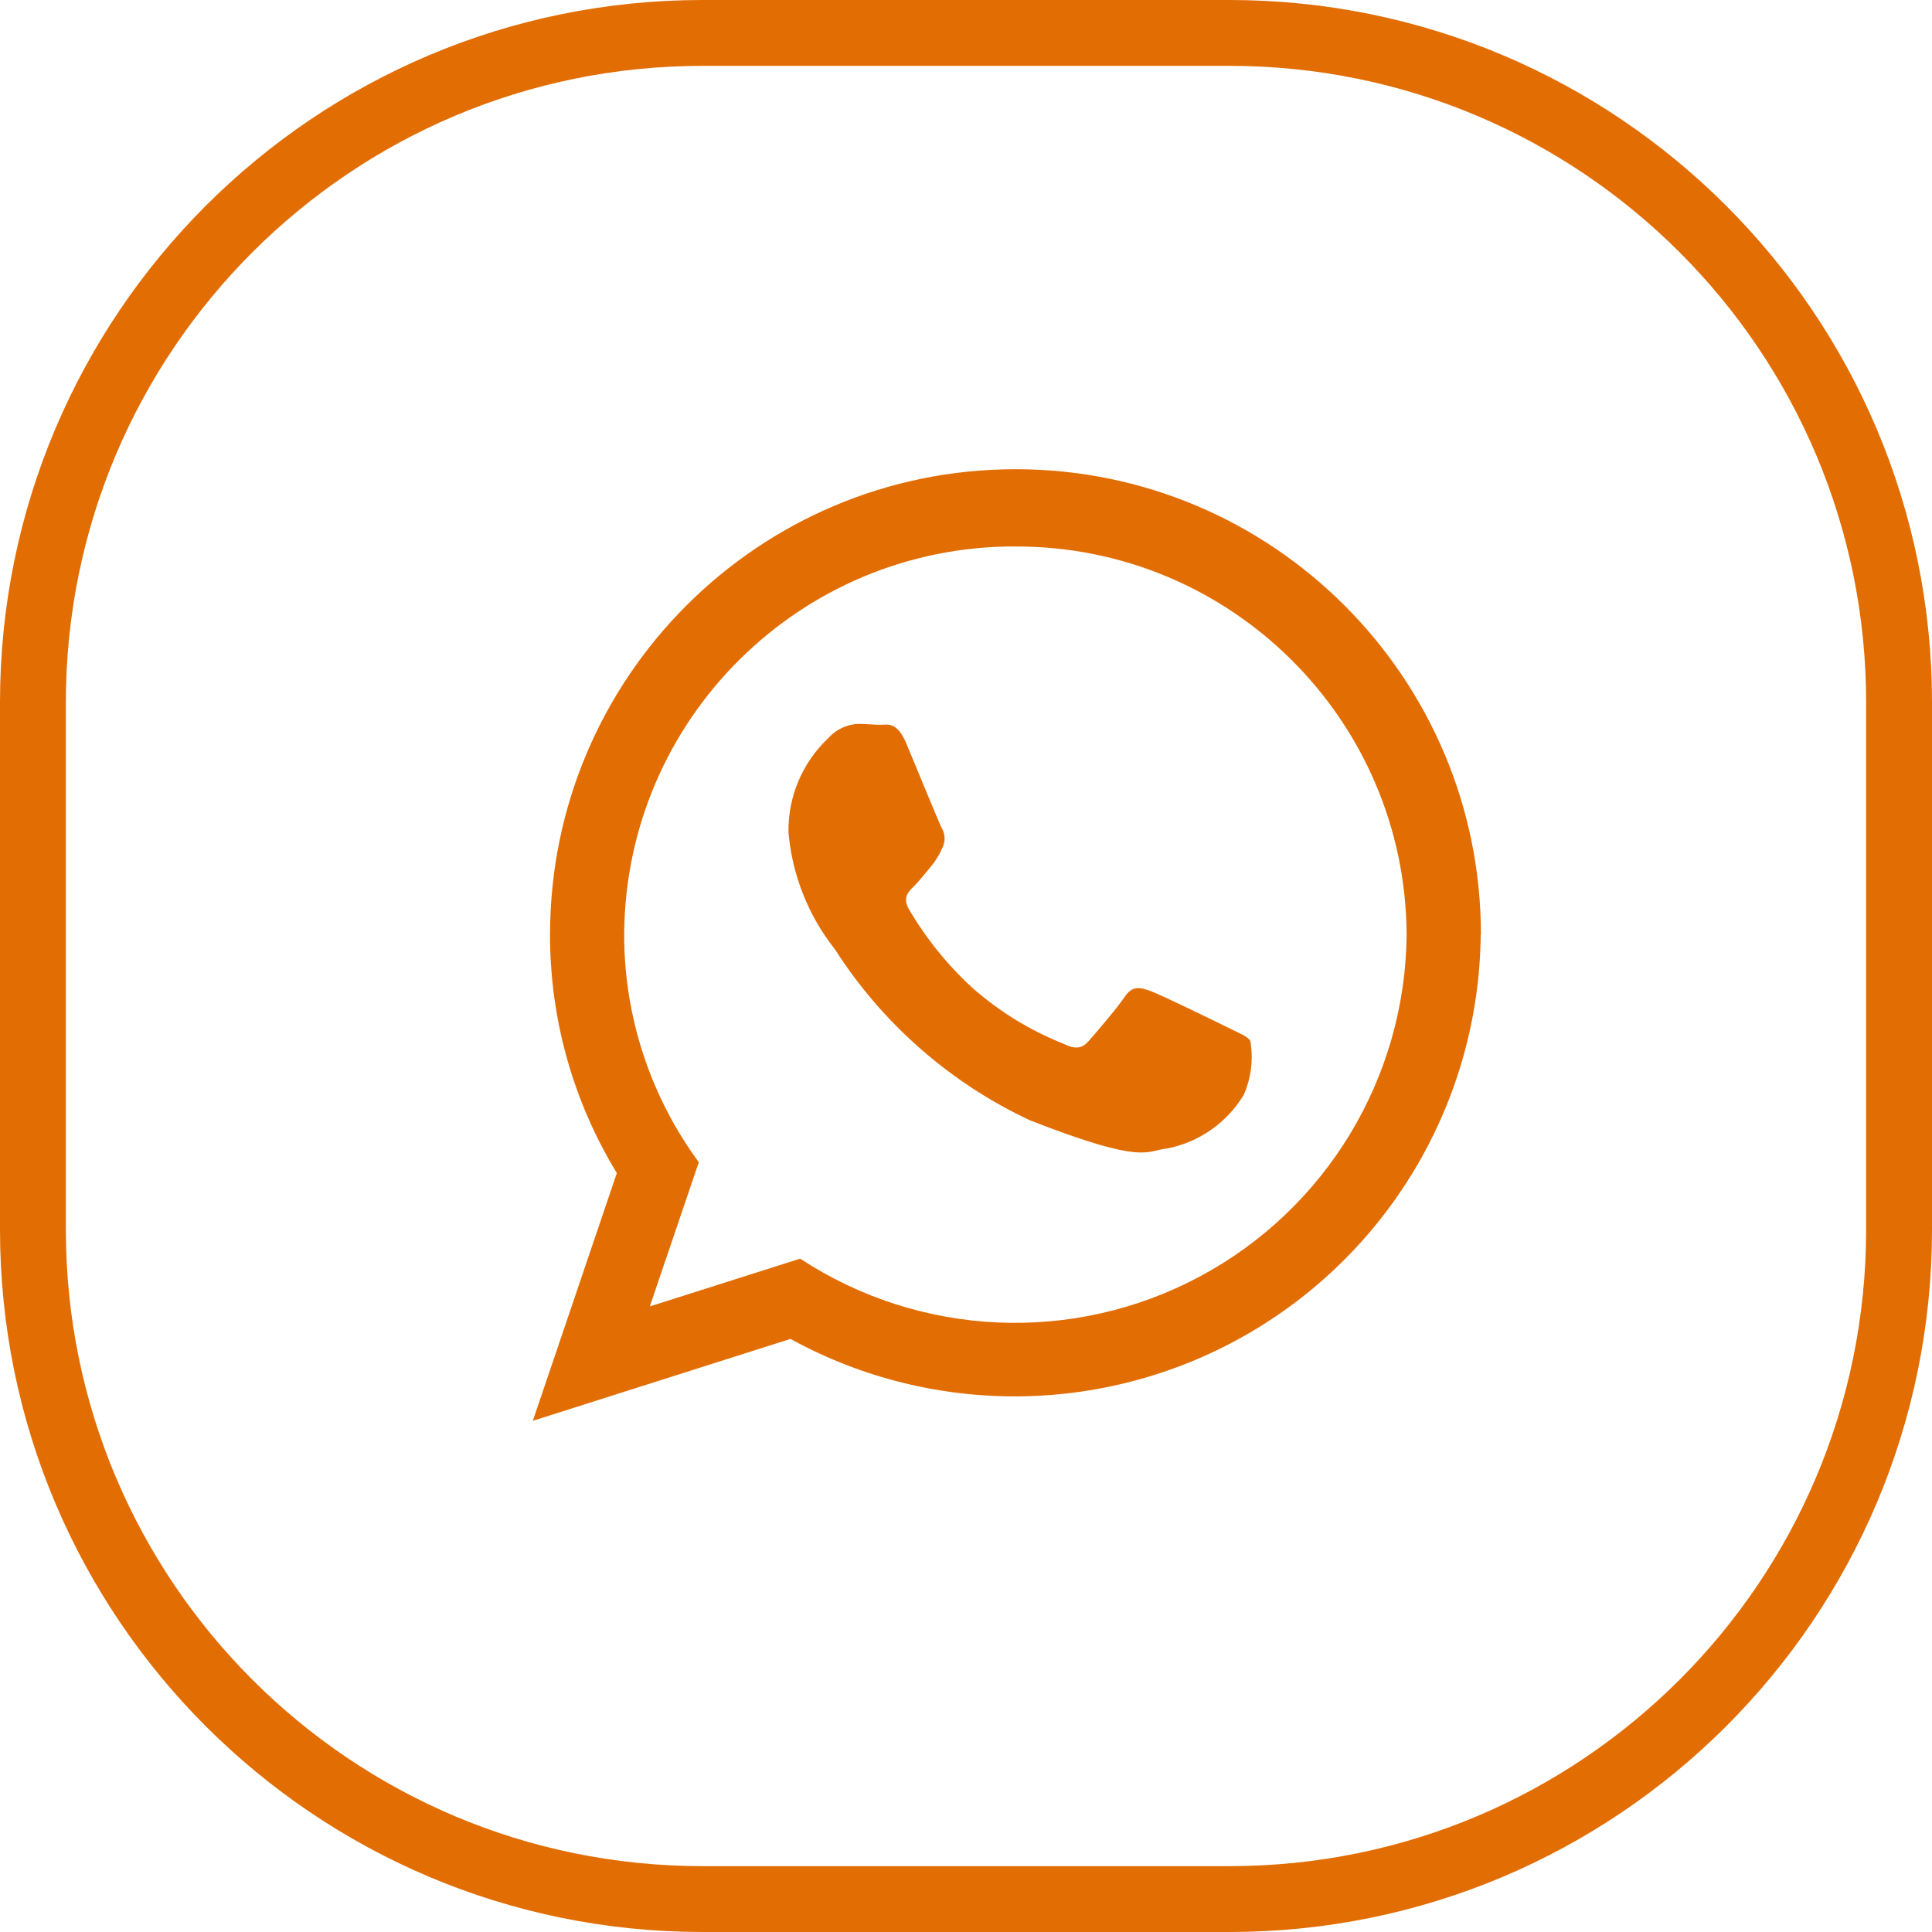
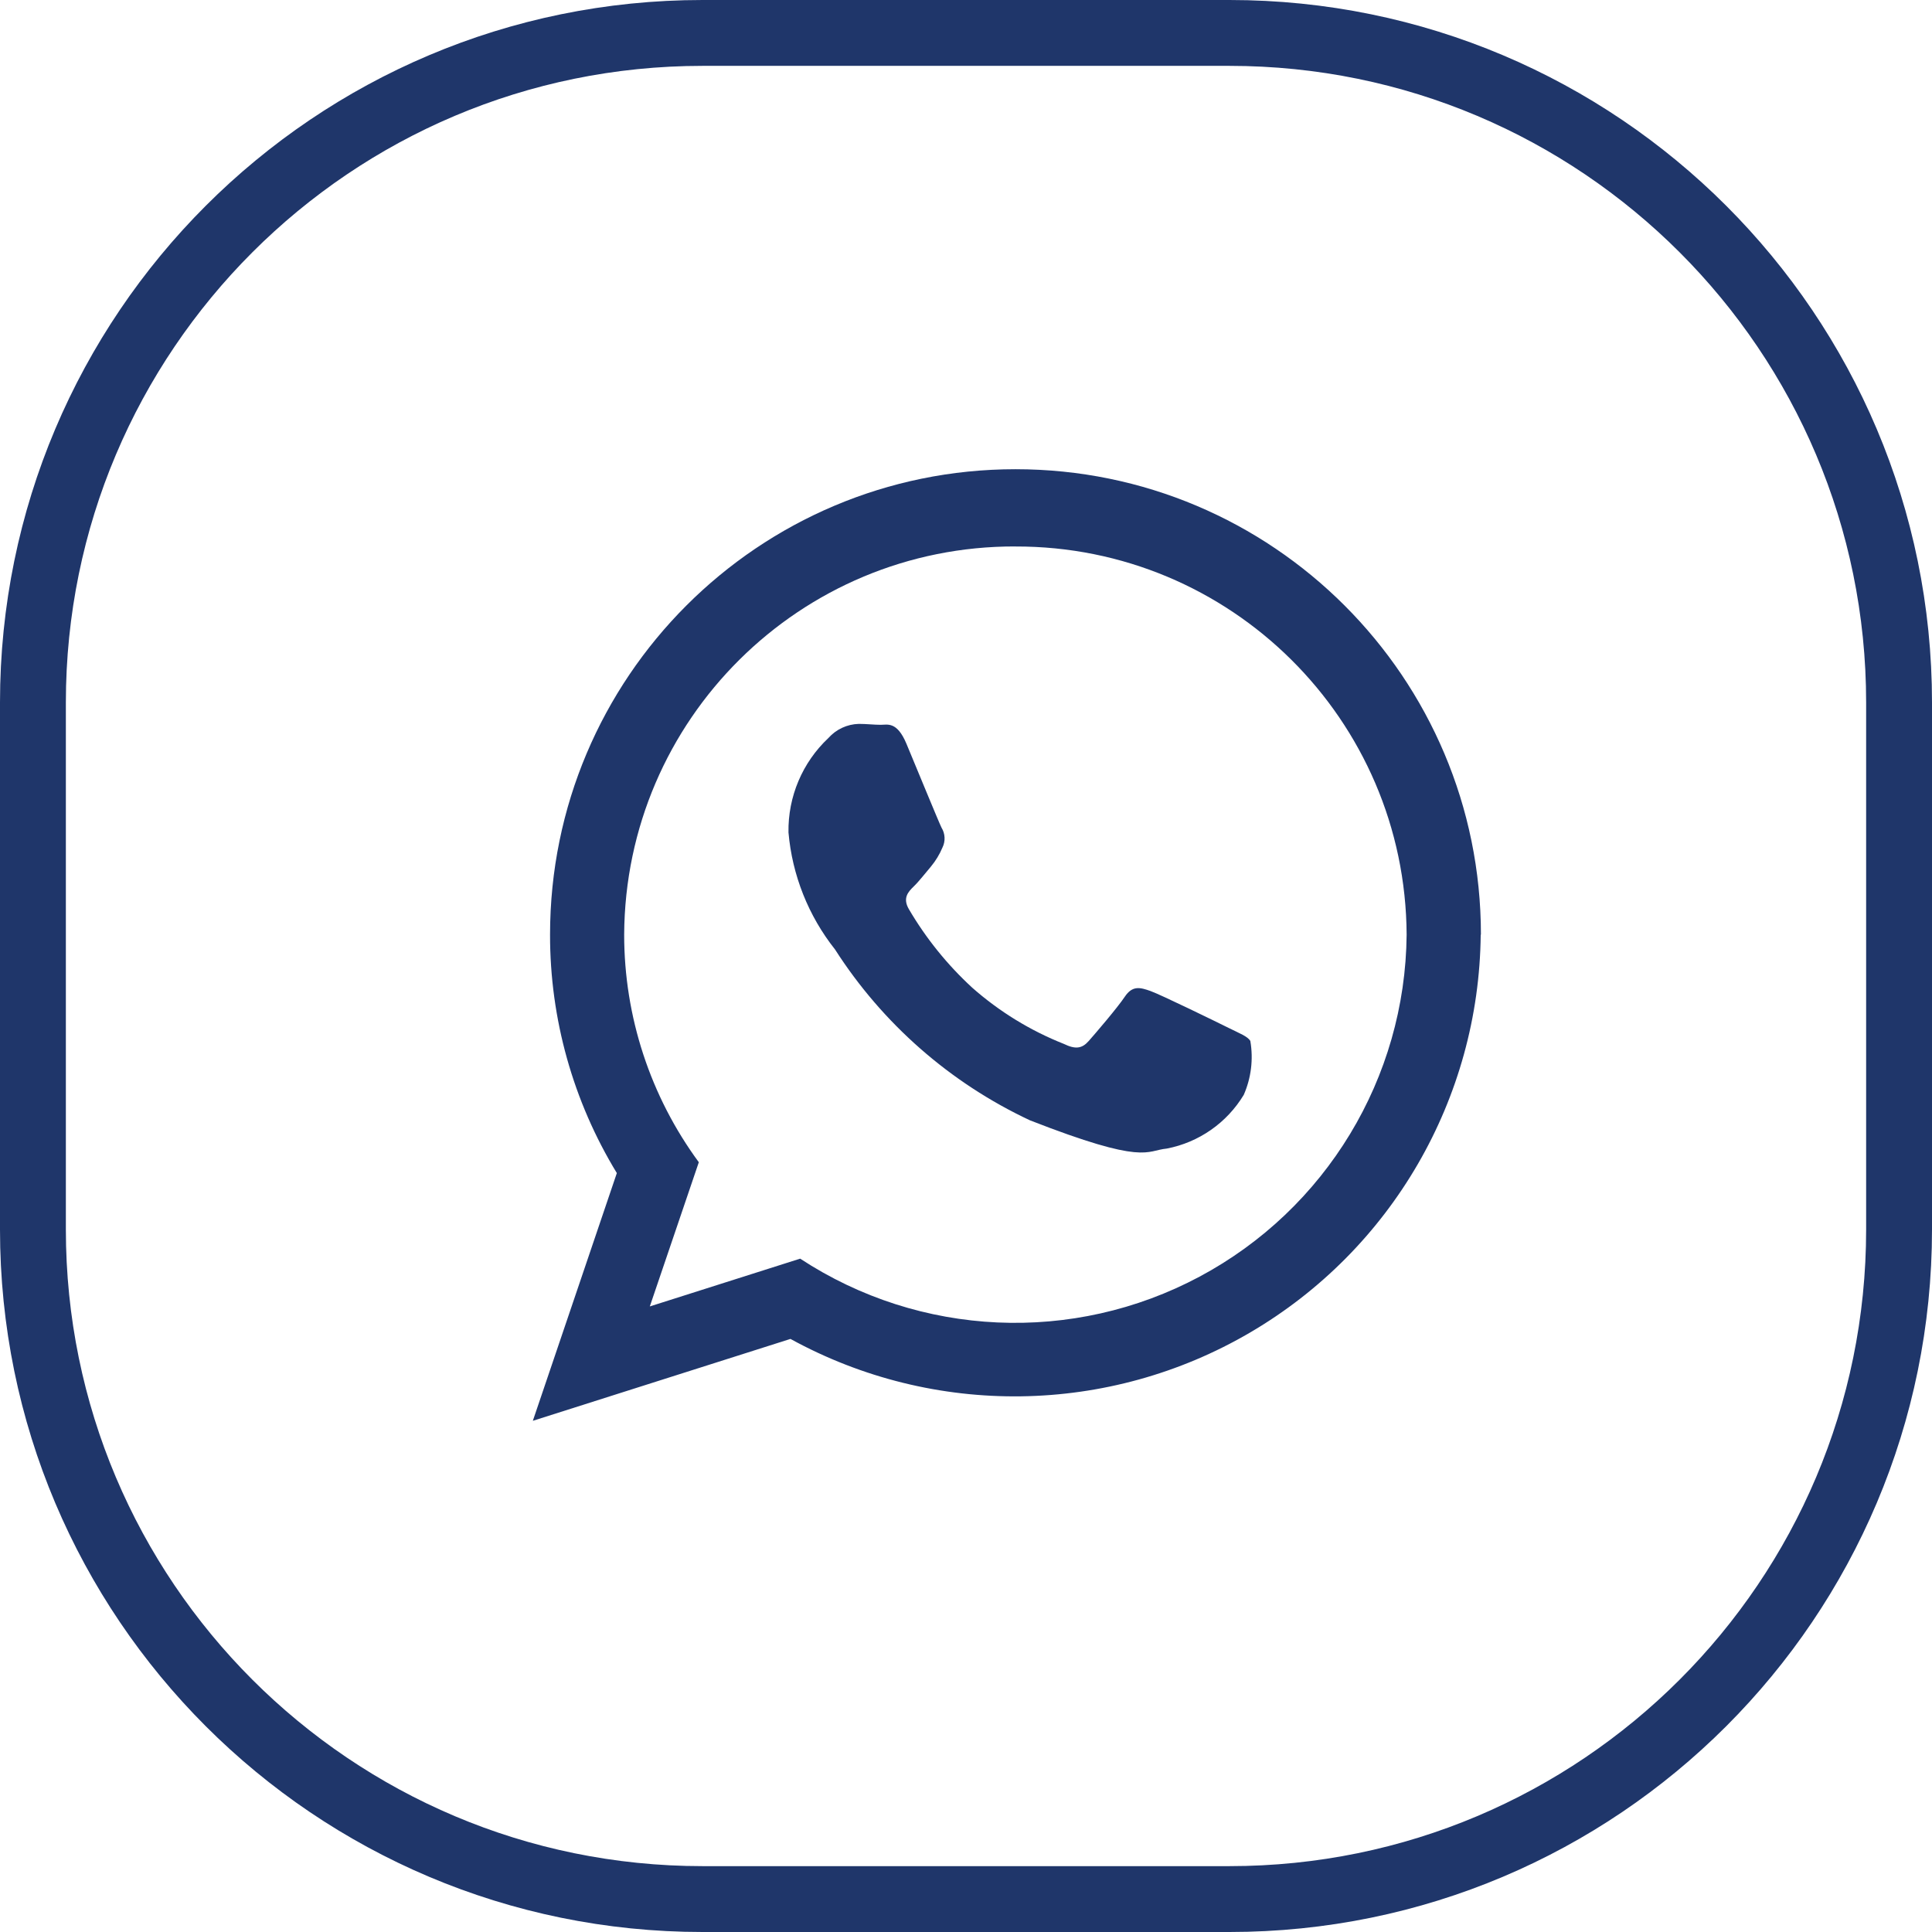
<svg xmlns="http://www.w3.org/2000/svg" id="Componente_46_1" data-name="Componente 46 – 1" width="44" height="44" viewBox="0 0 44 44">
-   <g id="Retângulo_54" data-name="Retângulo 54" fill="none" stroke="#e26d03" stroke-width="1.5">
+   <g id="Retângulo_54" data-name="Retângulo 54" fill="none" stroke="#1F366A" stroke-width="1.5">
    <rect width="44" height="44" rx="16" stroke="none" />
    <rect x="0.75" y="0.75" width="42.5" height="42.5" rx="15.25" fill="none" />
  </g>
  <g id="icon_whats" transform="translate(12.135 10.834)">
-     <path id="WhatsApp" d="M21.587,10.452a10.615,10.615,0,0,1-15.72,9.207L0,21.524l1.913-5.642a10.407,10.407,0,0,1-1.521-5.43,10.6,10.6,0,1,1,21.2,0ZM10.99,1.611a8.885,8.885,0,0,0-8.91,8.841,8.748,8.748,0,0,0,1.7,5.183L2.664,18.919l3.424-1.088A8.919,8.919,0,0,0,19.9,10.453a8.886,8.886,0,0,0-8.91-8.841Zm5.352,11.263c-.066-.107-.239-.17-.5-.3s-1.537-.753-1.775-.838-.412-.129-.585.129-.671.838-.823,1.01-.3.194-.566.065a7.11,7.11,0,0,1-2.085-1.279A7.771,7.771,0,0,1,8.566,9.875c-.152-.258-.016-.4.113-.525.117-.113.26-.3.39-.452a1.728,1.728,0,0,0,.26-.43.469.469,0,0,0-.021-.452c-.065-.129-.585-1.4-.8-1.913s-.433-.43-.584-.43-.325-.021-.5-.021a.962.962,0,0,0-.693.322,2.885,2.885,0,0,0-.909,2.149,4.987,4.987,0,0,0,1.06,2.666,10.63,10.63,0,0,0,4.438,3.891c2.641,1.032,2.641.687,3.118.644A2.628,2.628,0,0,0,16.191,14.1a2.149,2.149,0,0,0,.15-1.223Z" transform="translate(0 0)" fill="#e26d03" />
+     <path id="WhatsApp" d="M21.587,10.452a10.615,10.615,0,0,1-15.72,9.207L0,21.524l1.913-5.642a10.407,10.407,0,0,1-1.521-5.43,10.6,10.6,0,1,1,21.2,0ZM10.99,1.611a8.885,8.885,0,0,0-8.91,8.841,8.748,8.748,0,0,0,1.7,5.183L2.664,18.919l3.424-1.088A8.919,8.919,0,0,0,19.9,10.453a8.886,8.886,0,0,0-8.91-8.841Zm5.352,11.263c-.066-.107-.239-.17-.5-.3s-1.537-.753-1.775-.838-.412-.129-.585.129-.671.838-.823,1.01-.3.194-.566.065a7.11,7.11,0,0,1-2.085-1.279A7.771,7.771,0,0,1,8.566,9.875c-.152-.258-.016-.4.113-.525.117-.113.26-.3.39-.452a1.728,1.728,0,0,0,.26-.43.469.469,0,0,0-.021-.452c-.065-.129-.585-1.4-.8-1.913s-.433-.43-.584-.43-.325-.021-.5-.021a.962.962,0,0,0-.693.322,2.885,2.885,0,0,0-.909,2.149,4.987,4.987,0,0,0,1.06,2.666,10.63,10.63,0,0,0,4.438,3.891c2.641,1.032,2.641.687,3.118.644A2.628,2.628,0,0,0,16.191,14.1a2.149,2.149,0,0,0,.15-1.223Z" transform="translate(0 0)" fill="#1F366A" />
  </g>
</svg>
